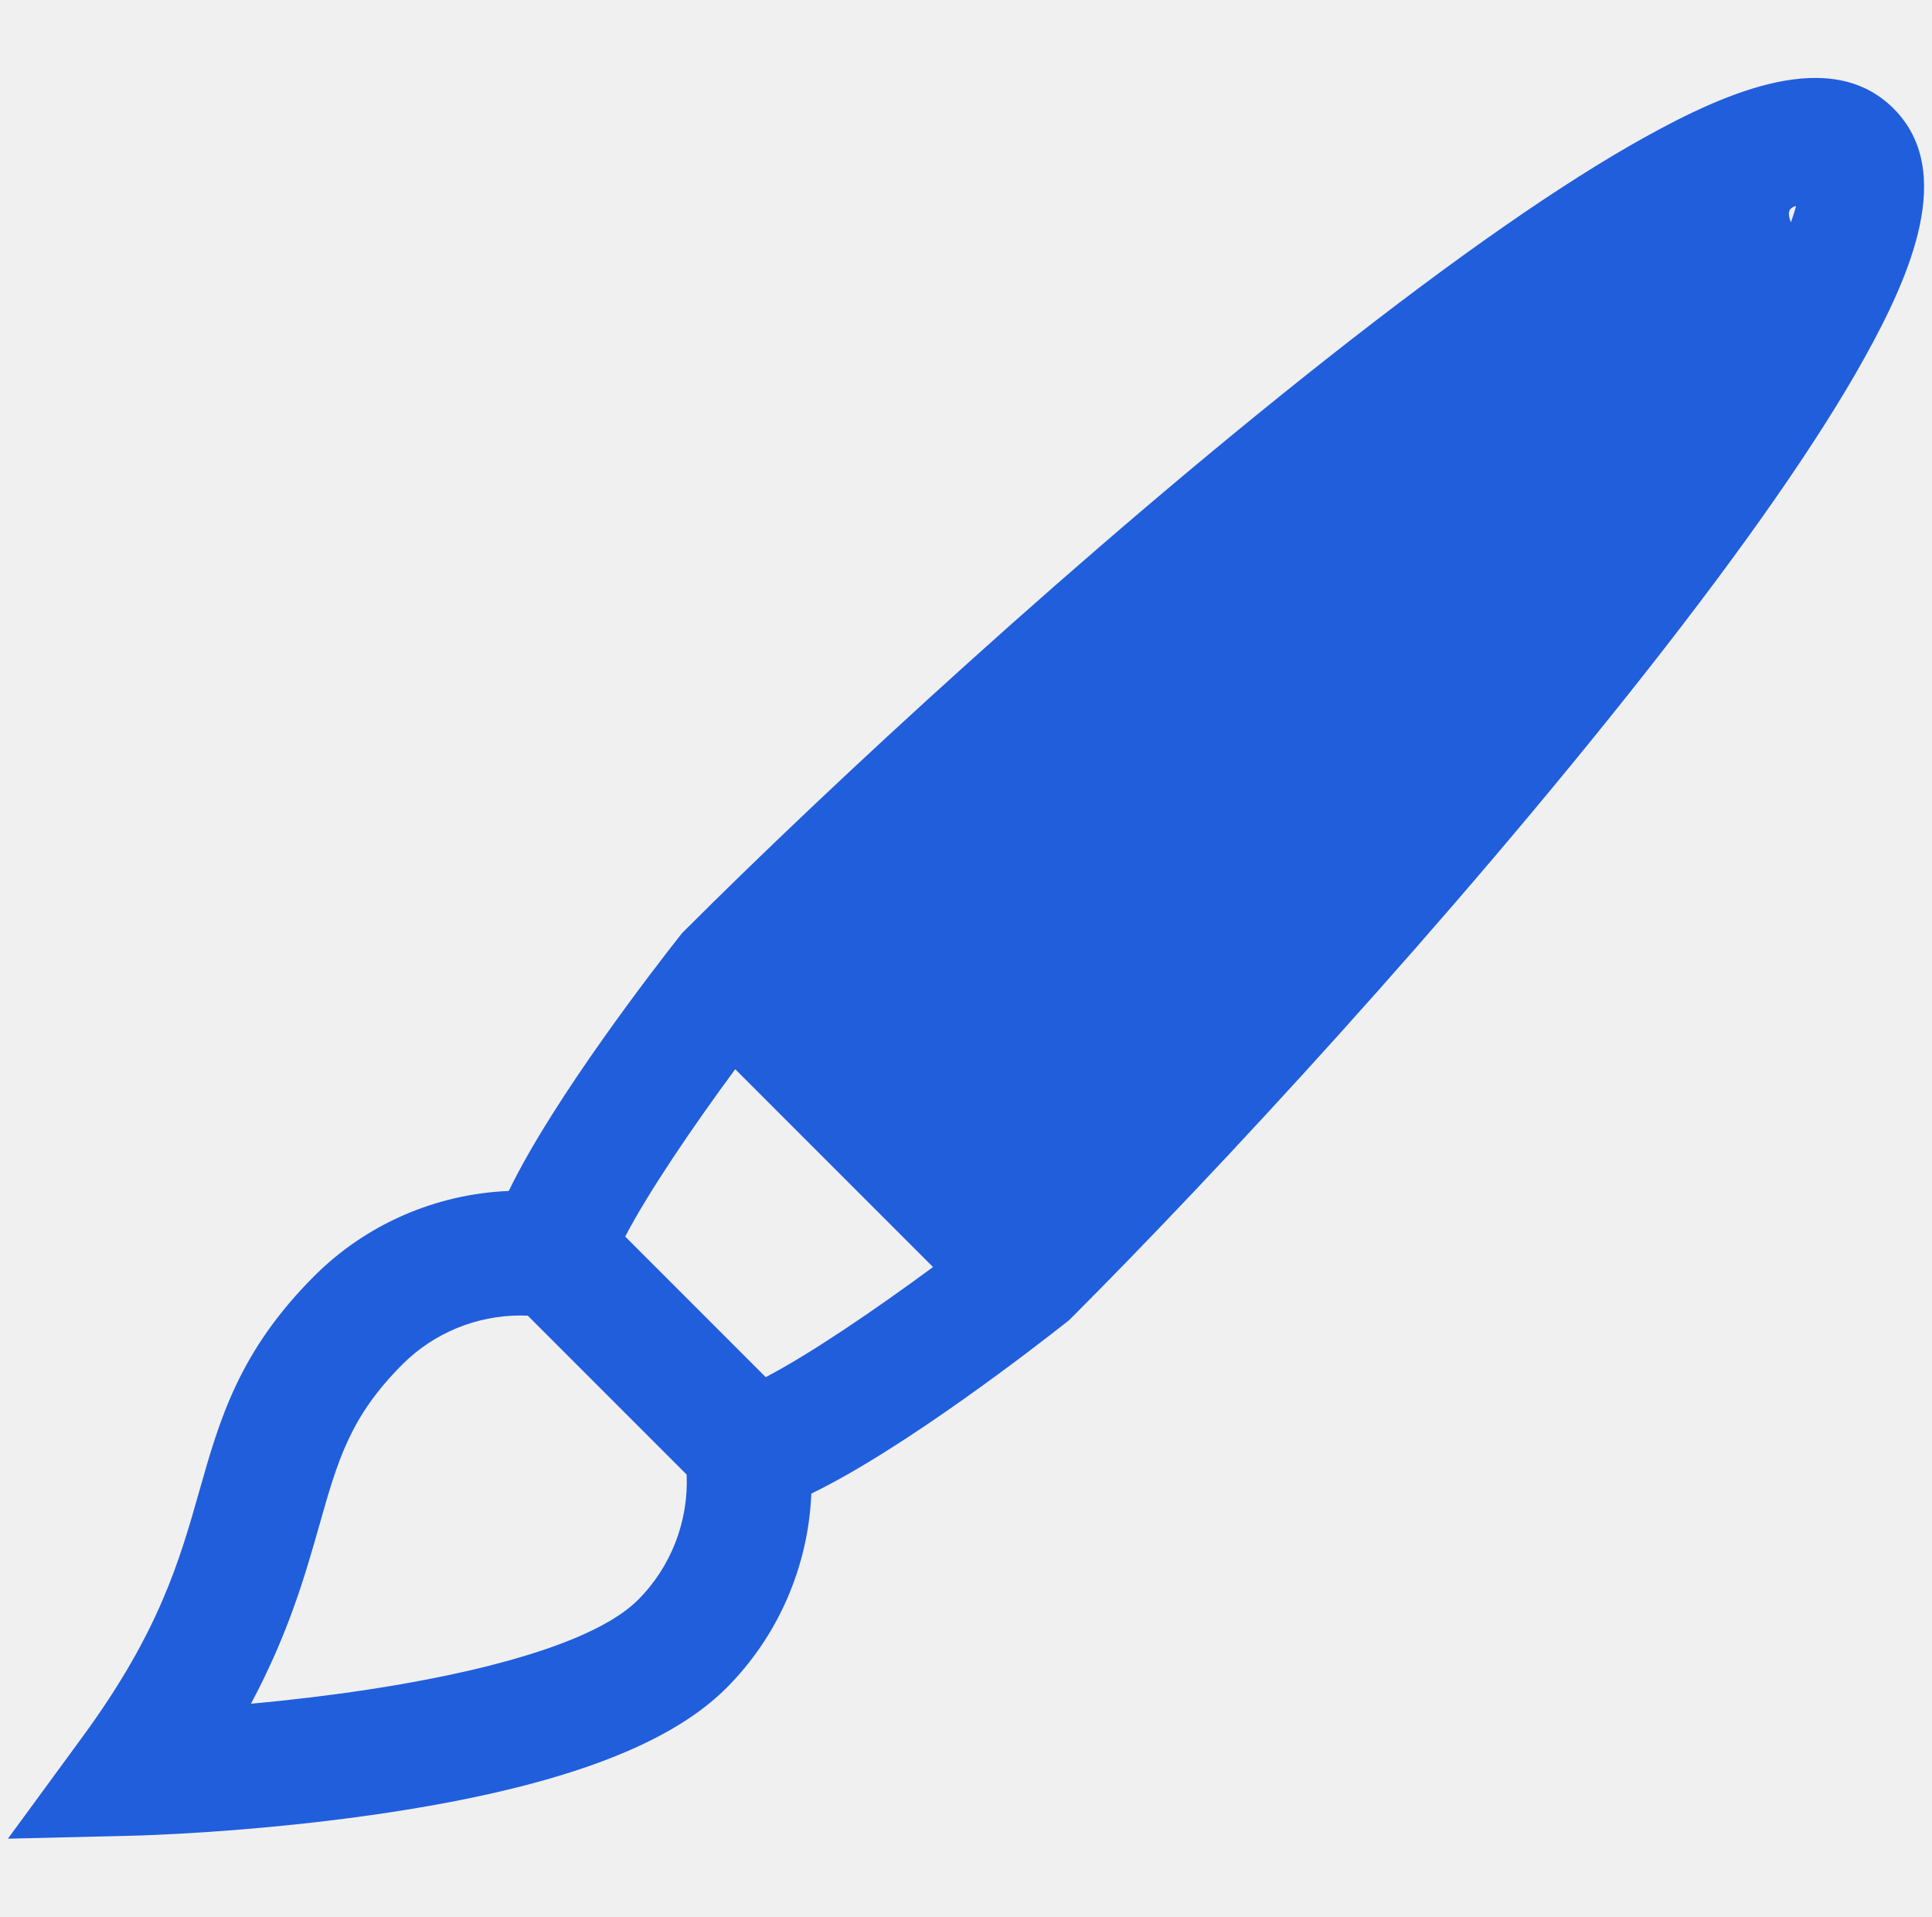
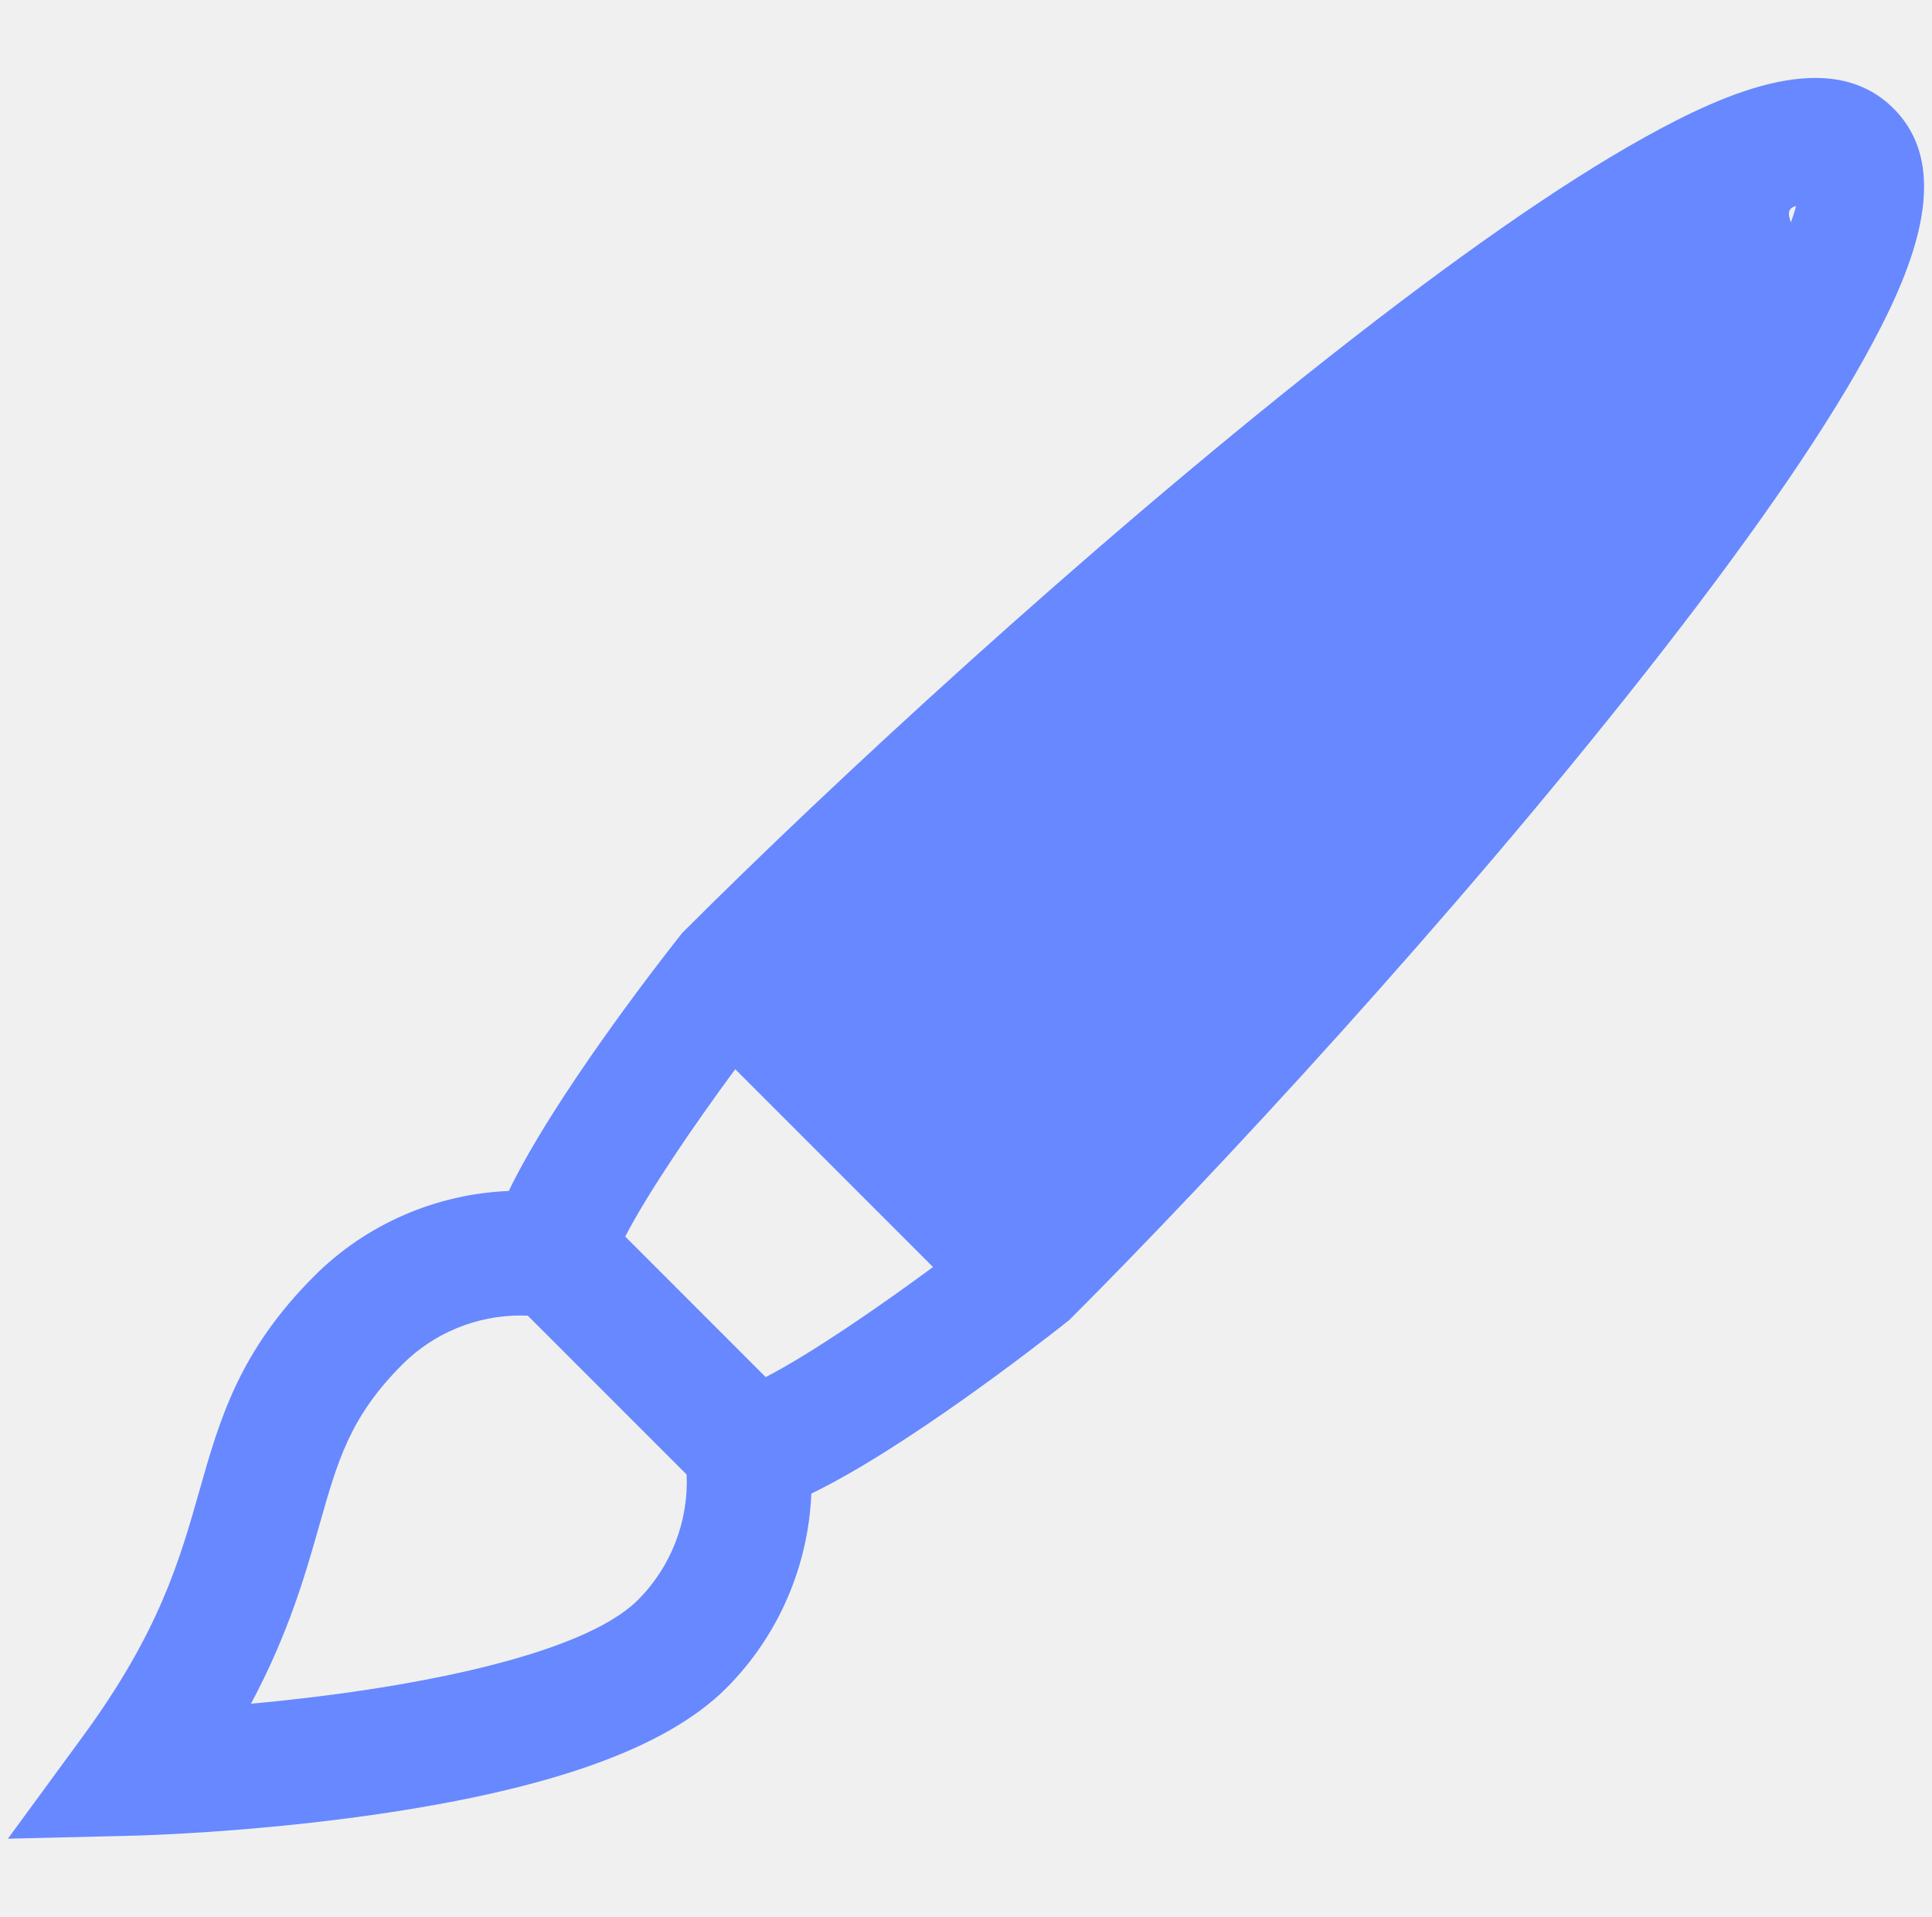
<svg xmlns="http://www.w3.org/2000/svg" width="122" height="121" viewBox="0 0 122 121" fill="none">
-   <g clip-path="url(#clip0_420_7013)">
-     <path d="M119.571 6.85C115.629 2.908 109.08 5.763 103.814 8.691C98.611 11.583 91.929 16.233 83.954 22.513C68.38 34.775 52.287 49.692 43.239 58.741L43.075 58.904L42.932 59.085C41.474 60.932 34.978 69.298 32.127 75.188C27.549 75.376 23.136 77.268 19.848 80.555C15.09 85.314 13.872 89.601 12.584 94.14C11.342 98.511 10.059 103.03 5.232 109.62L0.5 116.08L8.505 115.888C8.792 115.881 15.617 115.706 23.484 114.585C34.76 112.977 42.081 110.357 45.865 106.572C49.153 103.285 51.044 98.872 51.233 94.294C57.123 91.442 65.487 84.943 67.333 83.485L67.514 83.342L67.677 83.179C76.727 74.129 91.646 58.036 103.906 42.466C110.186 34.49 114.837 27.808 117.729 22.607C120.657 17.341 123.512 10.791 119.571 6.85ZM40.292 101C36.68 104.612 25.36 106.696 15.848 107.559C18.237 103.079 19.275 99.424 20.164 96.293C21.336 92.165 22.111 89.437 25.42 86.128C27.403 84.146 30.101 83.05 32.873 83.05C33.024 83.05 33.176 83.053 33.327 83.06L43.36 93.093C43.487 96.022 42.383 98.909 40.292 101ZM48.353 86.941L39.48 78.067C40.932 75.272 43.768 71.106 46.427 67.501L58.917 79.991C55.313 82.651 51.148 85.488 48.353 86.941ZM95.703 40.119C85.217 53.173 73.151 66.324 64.874 74.803L83.954 58.741C92.431 50.464 90.757 43.391 103.814 32.904C121.091 19.025 110.811 13.696 113.417 13.004C112.724 15.61 109.582 22.842 95.703 40.119Z" fill="#205EDC" />
+   <g clip-path="url(#clip0_503_7307)">
+     <path d="M119.571 6.85C115.629 2.908 109.08 5.763 103.814 8.691C98.611 11.583 91.929 16.233 83.954 22.513C68.38 34.775 52.287 49.692 43.239 58.741L43.075 58.904L42.932 59.085C41.474 60.932 34.978 69.298 32.127 75.188C27.549 75.376 23.136 77.268 19.848 80.555C15.09 85.314 13.872 89.601 12.584 94.14C11.342 98.511 10.059 103.03 5.232 109.62L0.5 116.08L8.505 115.888C8.792 115.881 15.617 115.706 23.484 114.585C34.76 112.977 42.081 110.357 45.865 106.572C49.153 103.285 51.044 98.872 51.233 94.294C57.123 91.442 65.487 84.943 67.333 83.485L67.514 83.342L67.677 83.179C76.727 74.129 91.646 58.036 103.906 42.466C110.186 34.49 114.837 27.808 117.729 22.607C120.657 17.341 123.512 10.791 119.571 6.85ZM40.292 101C36.68 104.612 25.36 106.696 15.848 107.559C18.237 103.079 19.275 99.424 20.164 96.293C21.336 92.165 22.111 89.437 25.42 86.128C27.403 84.146 30.101 83.05 32.873 83.05C33.024 83.05 33.176 83.053 33.327 83.06L43.36 93.093C43.487 96.022 42.383 98.909 40.292 101ZM48.353 86.941L39.48 78.067C40.932 75.272 43.768 71.106 46.427 67.501L58.917 79.991C55.313 82.651 51.148 85.488 48.353 86.941ZM95.703 40.119C85.217 53.173 73.151 66.324 64.874 74.803L83.954 58.741C92.431 50.464 90.757 43.391 103.814 32.904C121.091 19.025 110.811 13.696 113.417 13.004C112.724 15.61 109.582 22.842 95.703 40.119Z" fill="#6788FF" />
  </g>
  <defs>
-     <clipPath id="clip0_420_7013">
+     <clipPath id="clip0_503_7307">
      <rect width="121" height="121" fill="white" transform="translate(0.5)" />
    </clipPath>
  </defs>
</svg>
